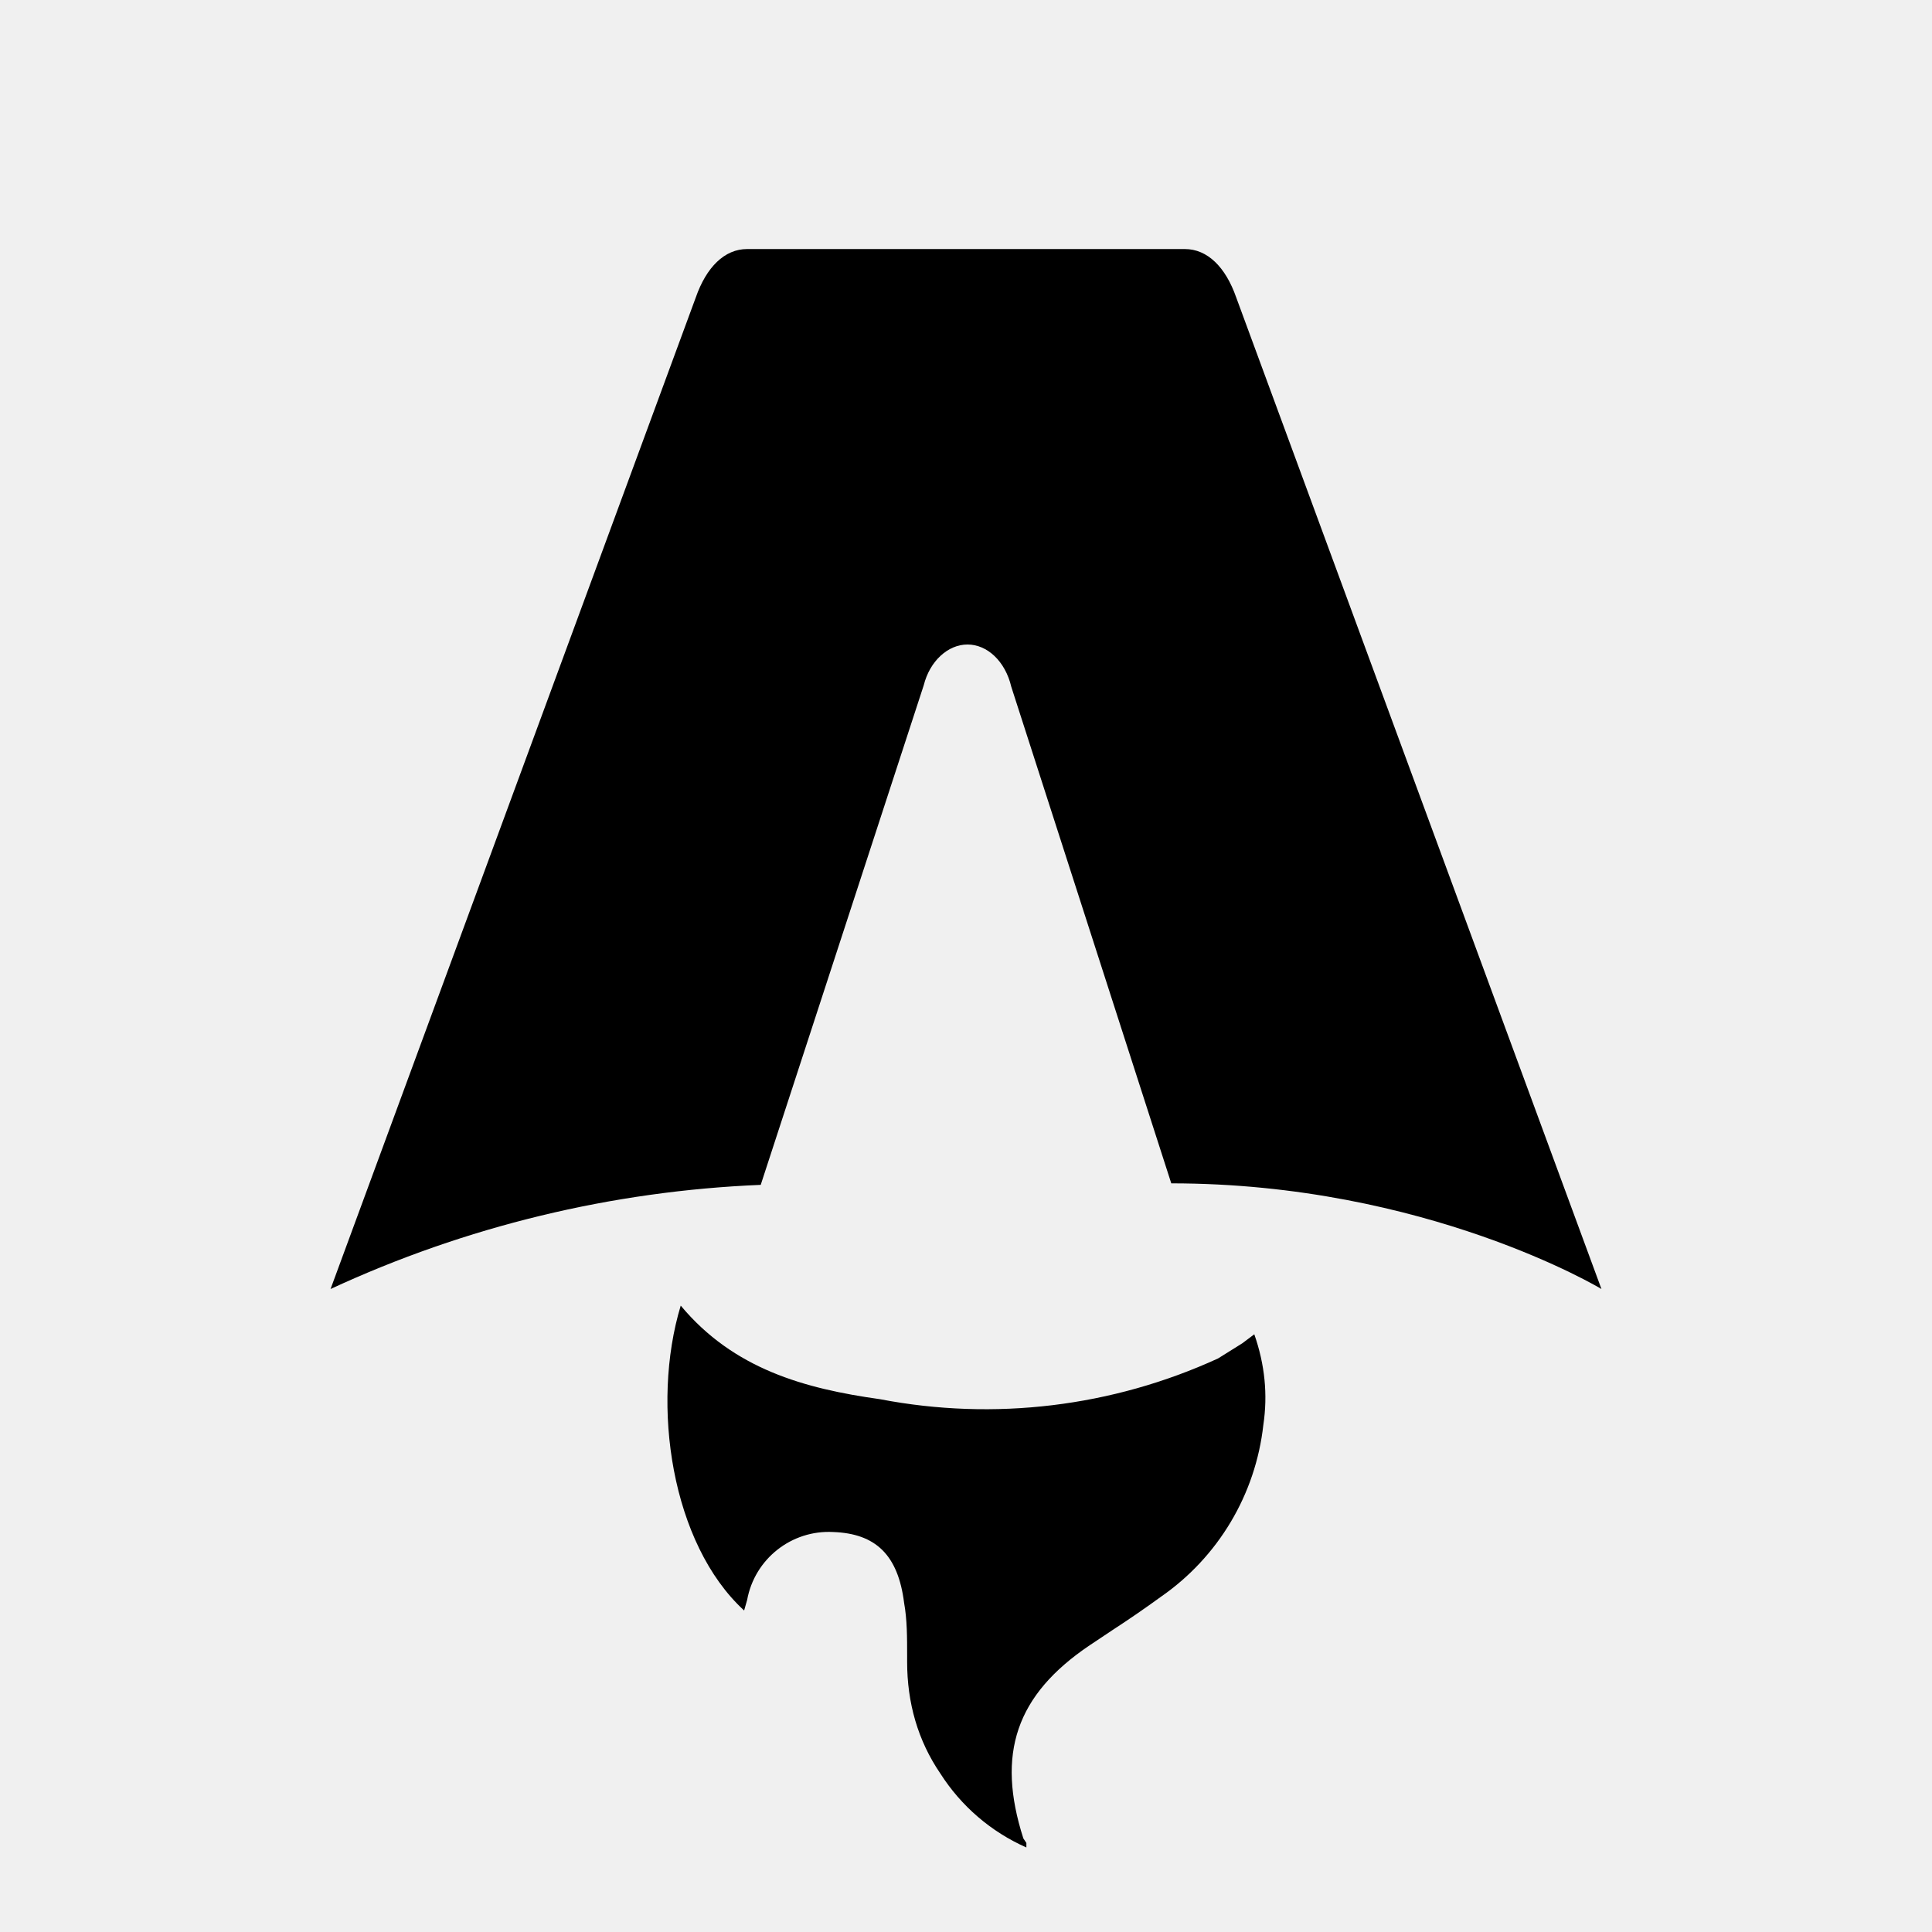
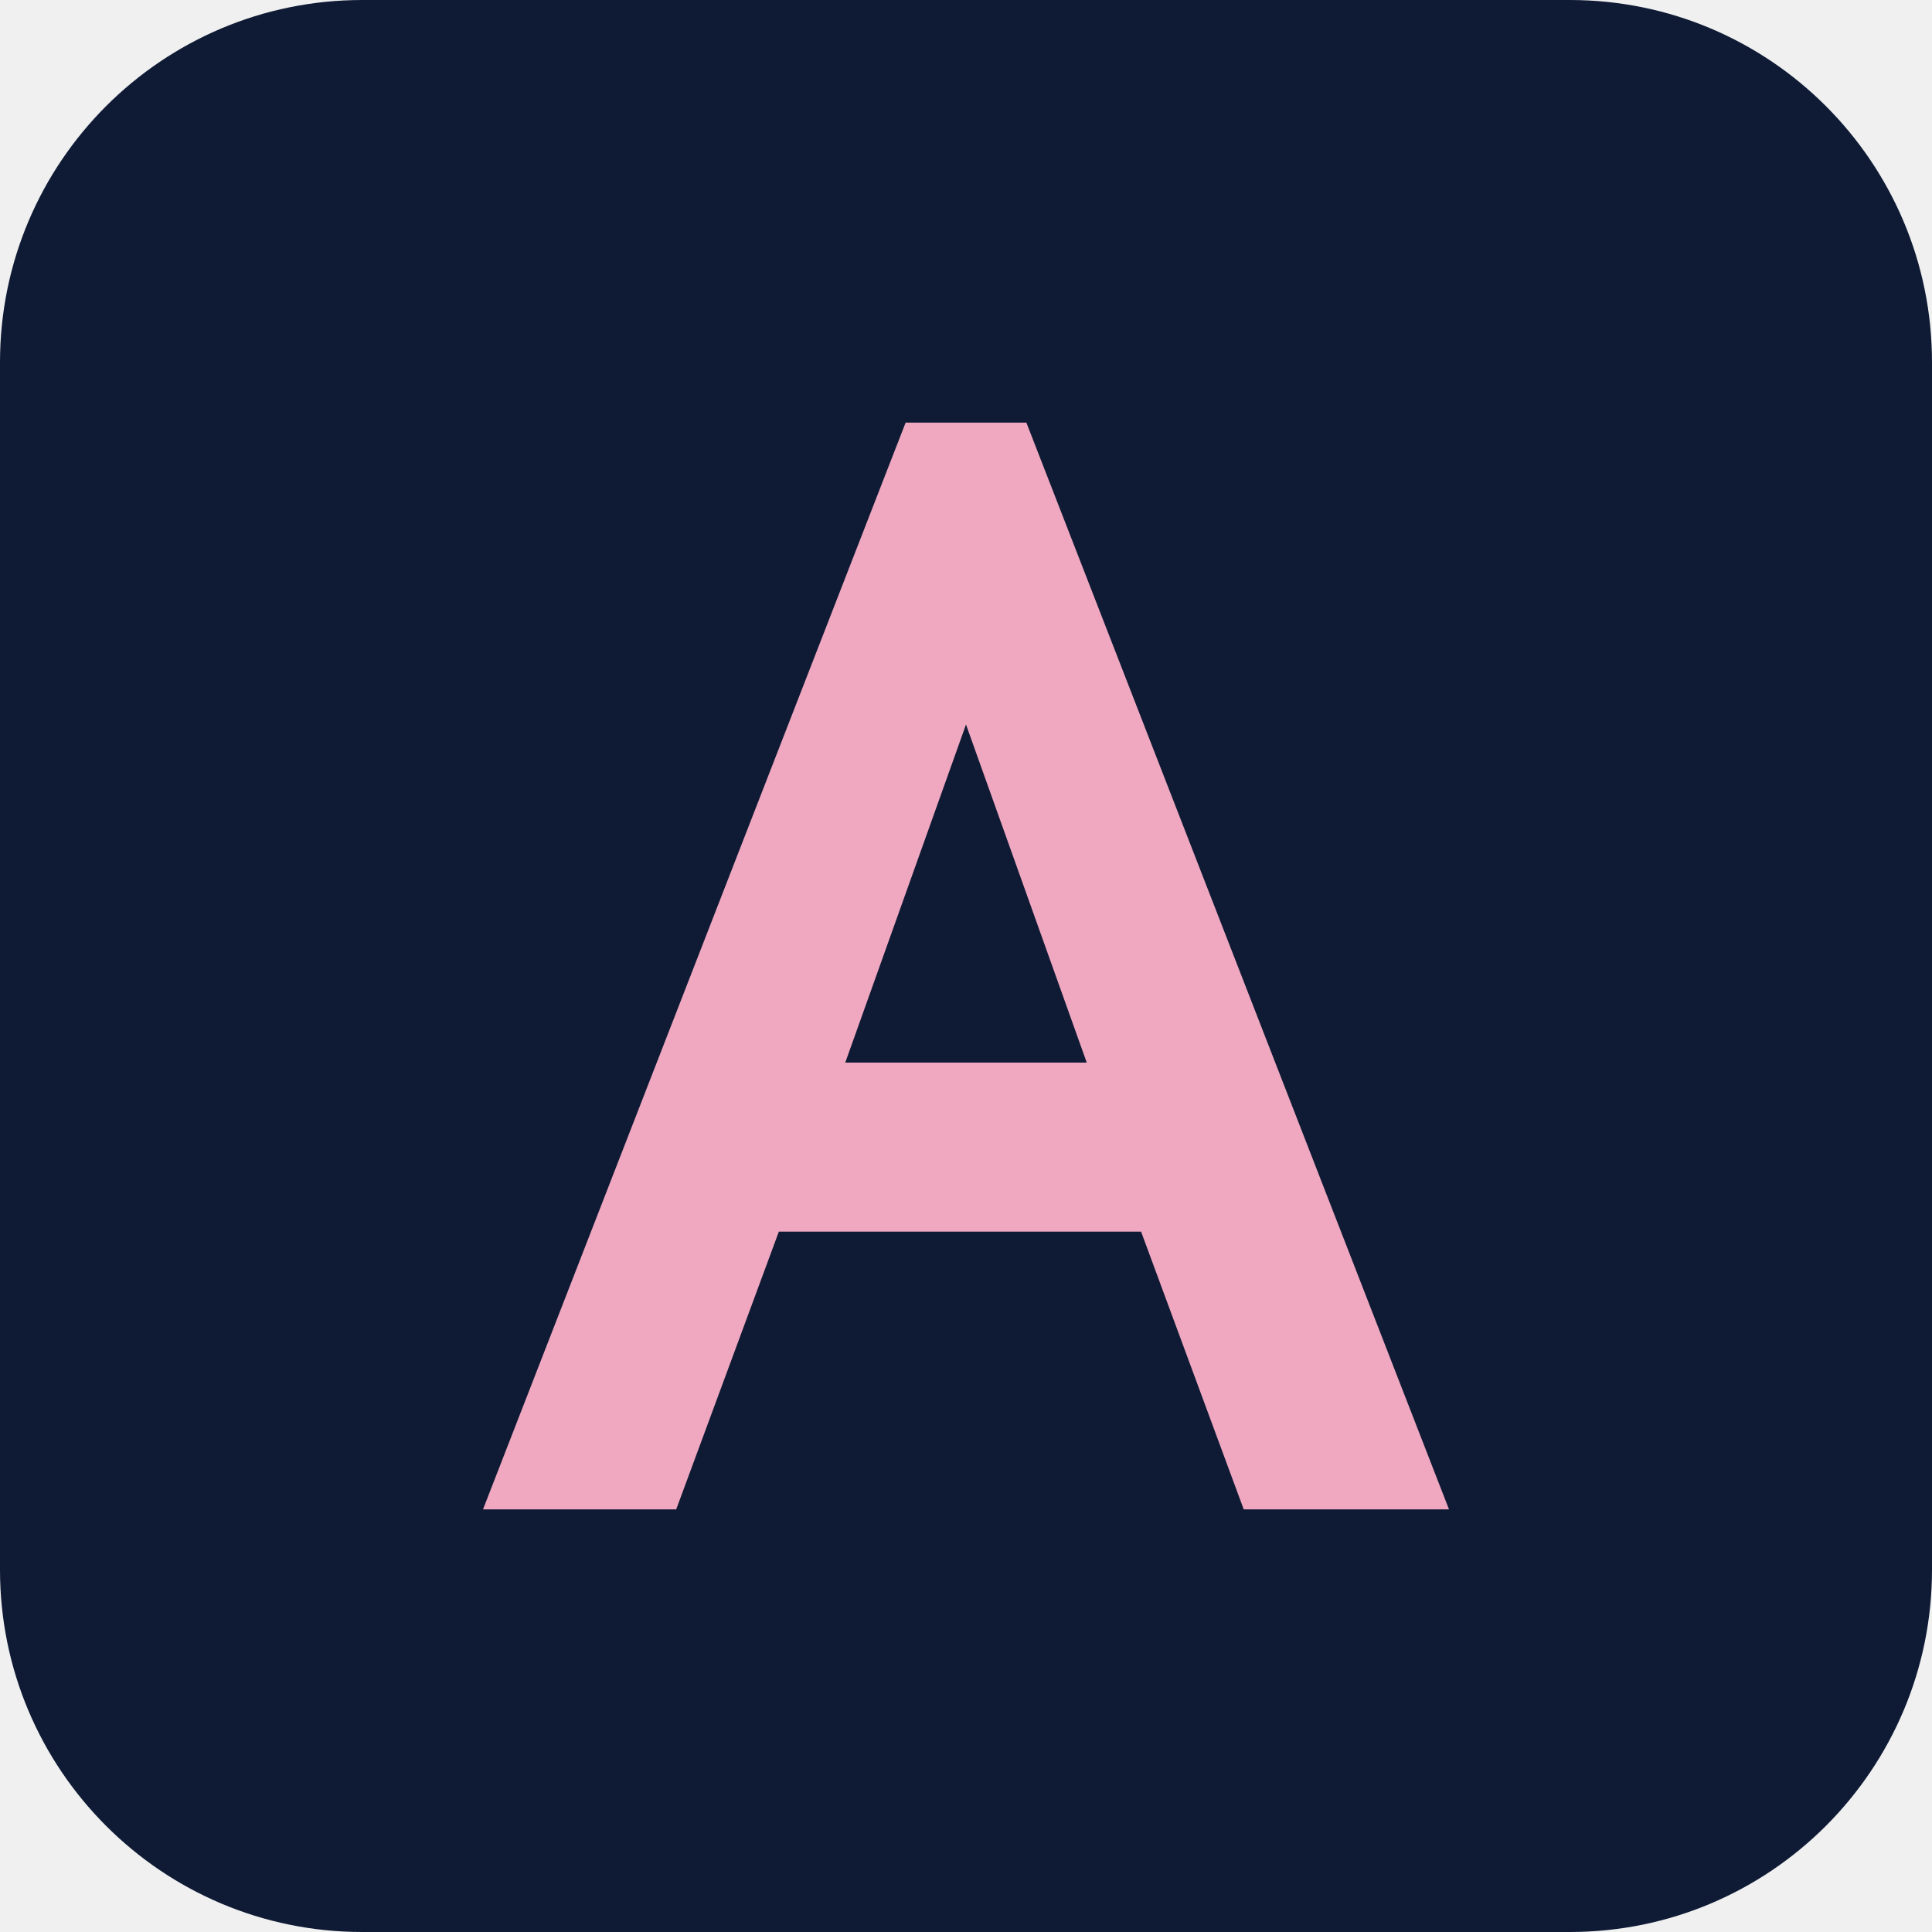
- <svg xmlns="http://www.w3.org/2000/svg" fill="none" viewBox="0 0 128 128">
-   <path d="M50.4 78.5a75.1 75.1 0 0 0-28.5 6.9l24.2-65.7c.7-2 1.9-3.2 3.4-3.2h29c1.5 0 2.7 1.2 3.4 3.2l24.2 65.7s-11.6-7-28.5-7L67 45.5c-.4-1.7-1.6-2.8-2.9-2.8-1.3 0-2.5 1.1-2.9 2.7L50.4 78.5Zm-1.1 28.2Zm-4.2-20.2c-2 6.6-.6 15.8 4.2 20.2a17.5 17.5 0 0 1 .2-.7 5.5 5.5 0 0 1 5.7-4.5c2.8.1 4.3 1.5 4.7 4.7.2 1.1.2 2.3.2 3.5v.4c0 2.7.7 5.2 2.2 7.4a13 13 0 0 0 5.7 4.9v-.3l-.2-.3c-1.8-5.6-.5-9.5 4.4-12.8l1.5-1a73 73 0 0 0 3.2-2.2 16 16 0 0 0 6.8-11.4c.3-2 .1-4-.6-6l-.8.6-1.6 1a37 37 0 0 1-22.4 2.7c-5-.7-9.7-2-13.2-6.2Z" />
-   <style>
-         path { fill: #000; }
-         @media (prefers-color-scheme: dark) {
-             path { fill: #FFF; }
-         }
-     </style>
+ <svg xmlns="http://www.w3.org/2000/svg" viewBox="0 0 32 32">
+   <rect width="32" height="32" rx="6" fill="#0f1b35" />
+   <path d="M8 25 15 7h2l7 18h-3.4l-1.7-4.6h-6l-1.7 4.6Zm6-7.4h4l-2-5.6Z" fill="#f0a8c0" />
</svg>
